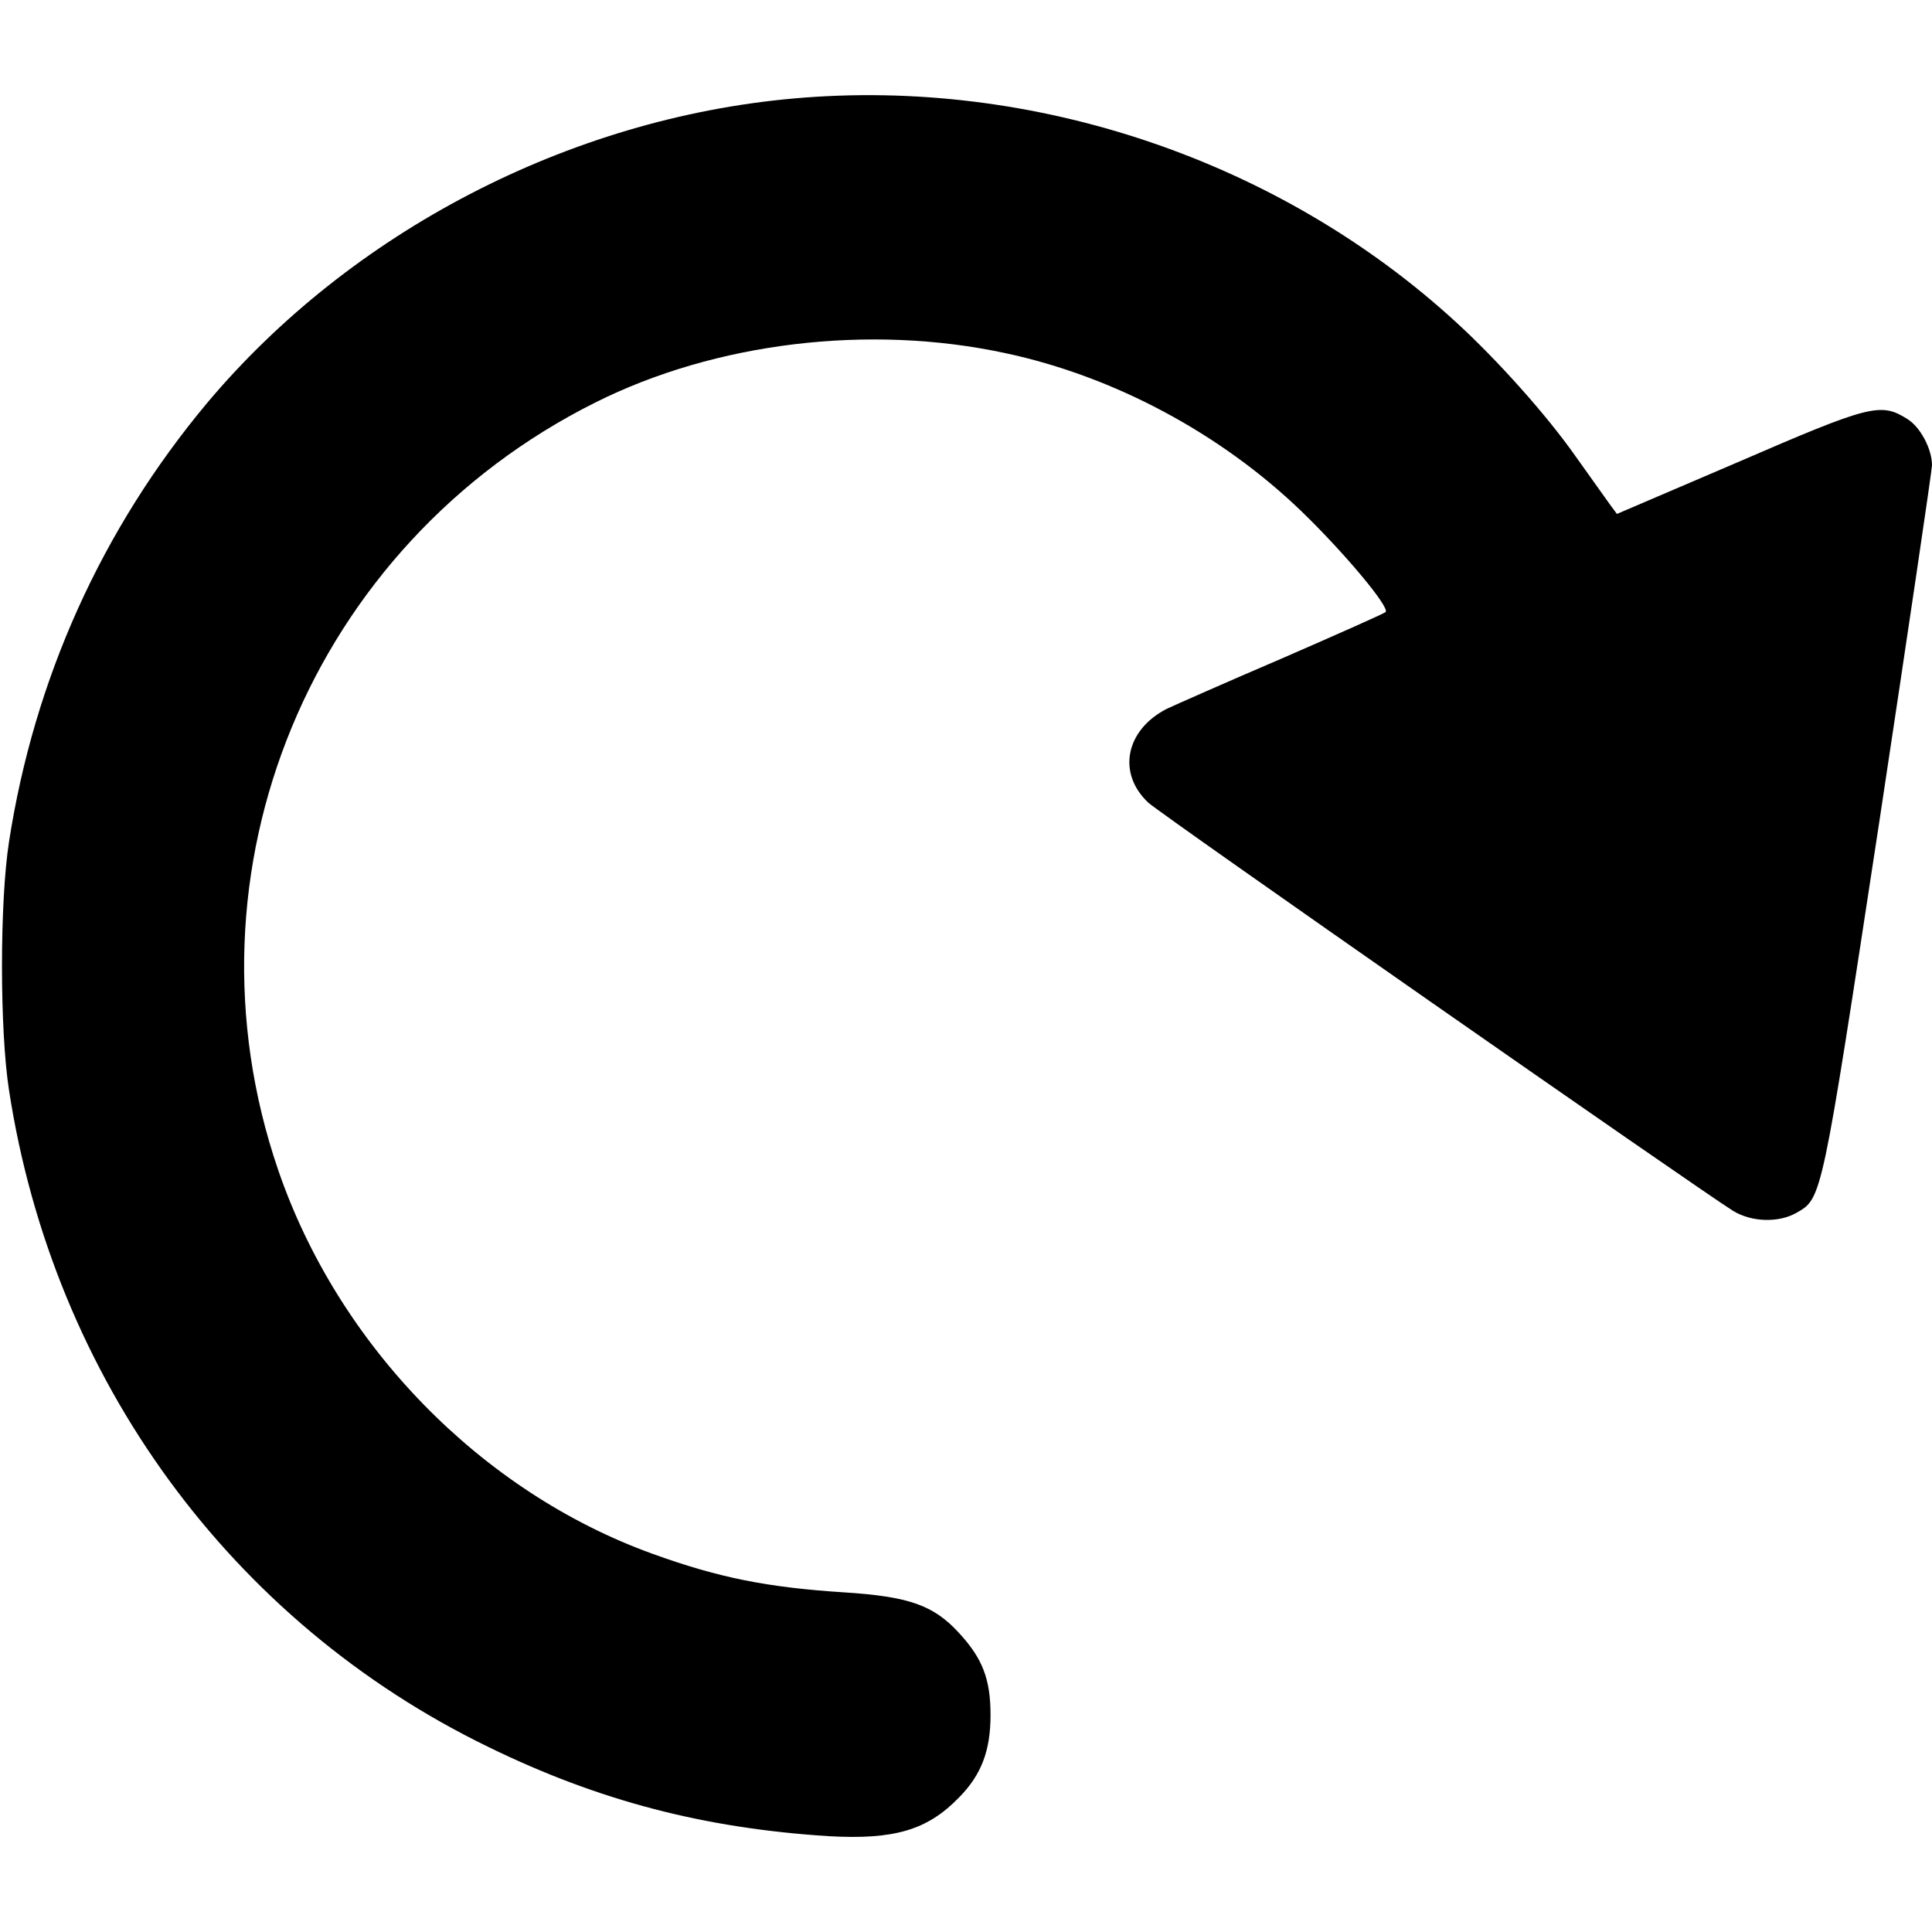
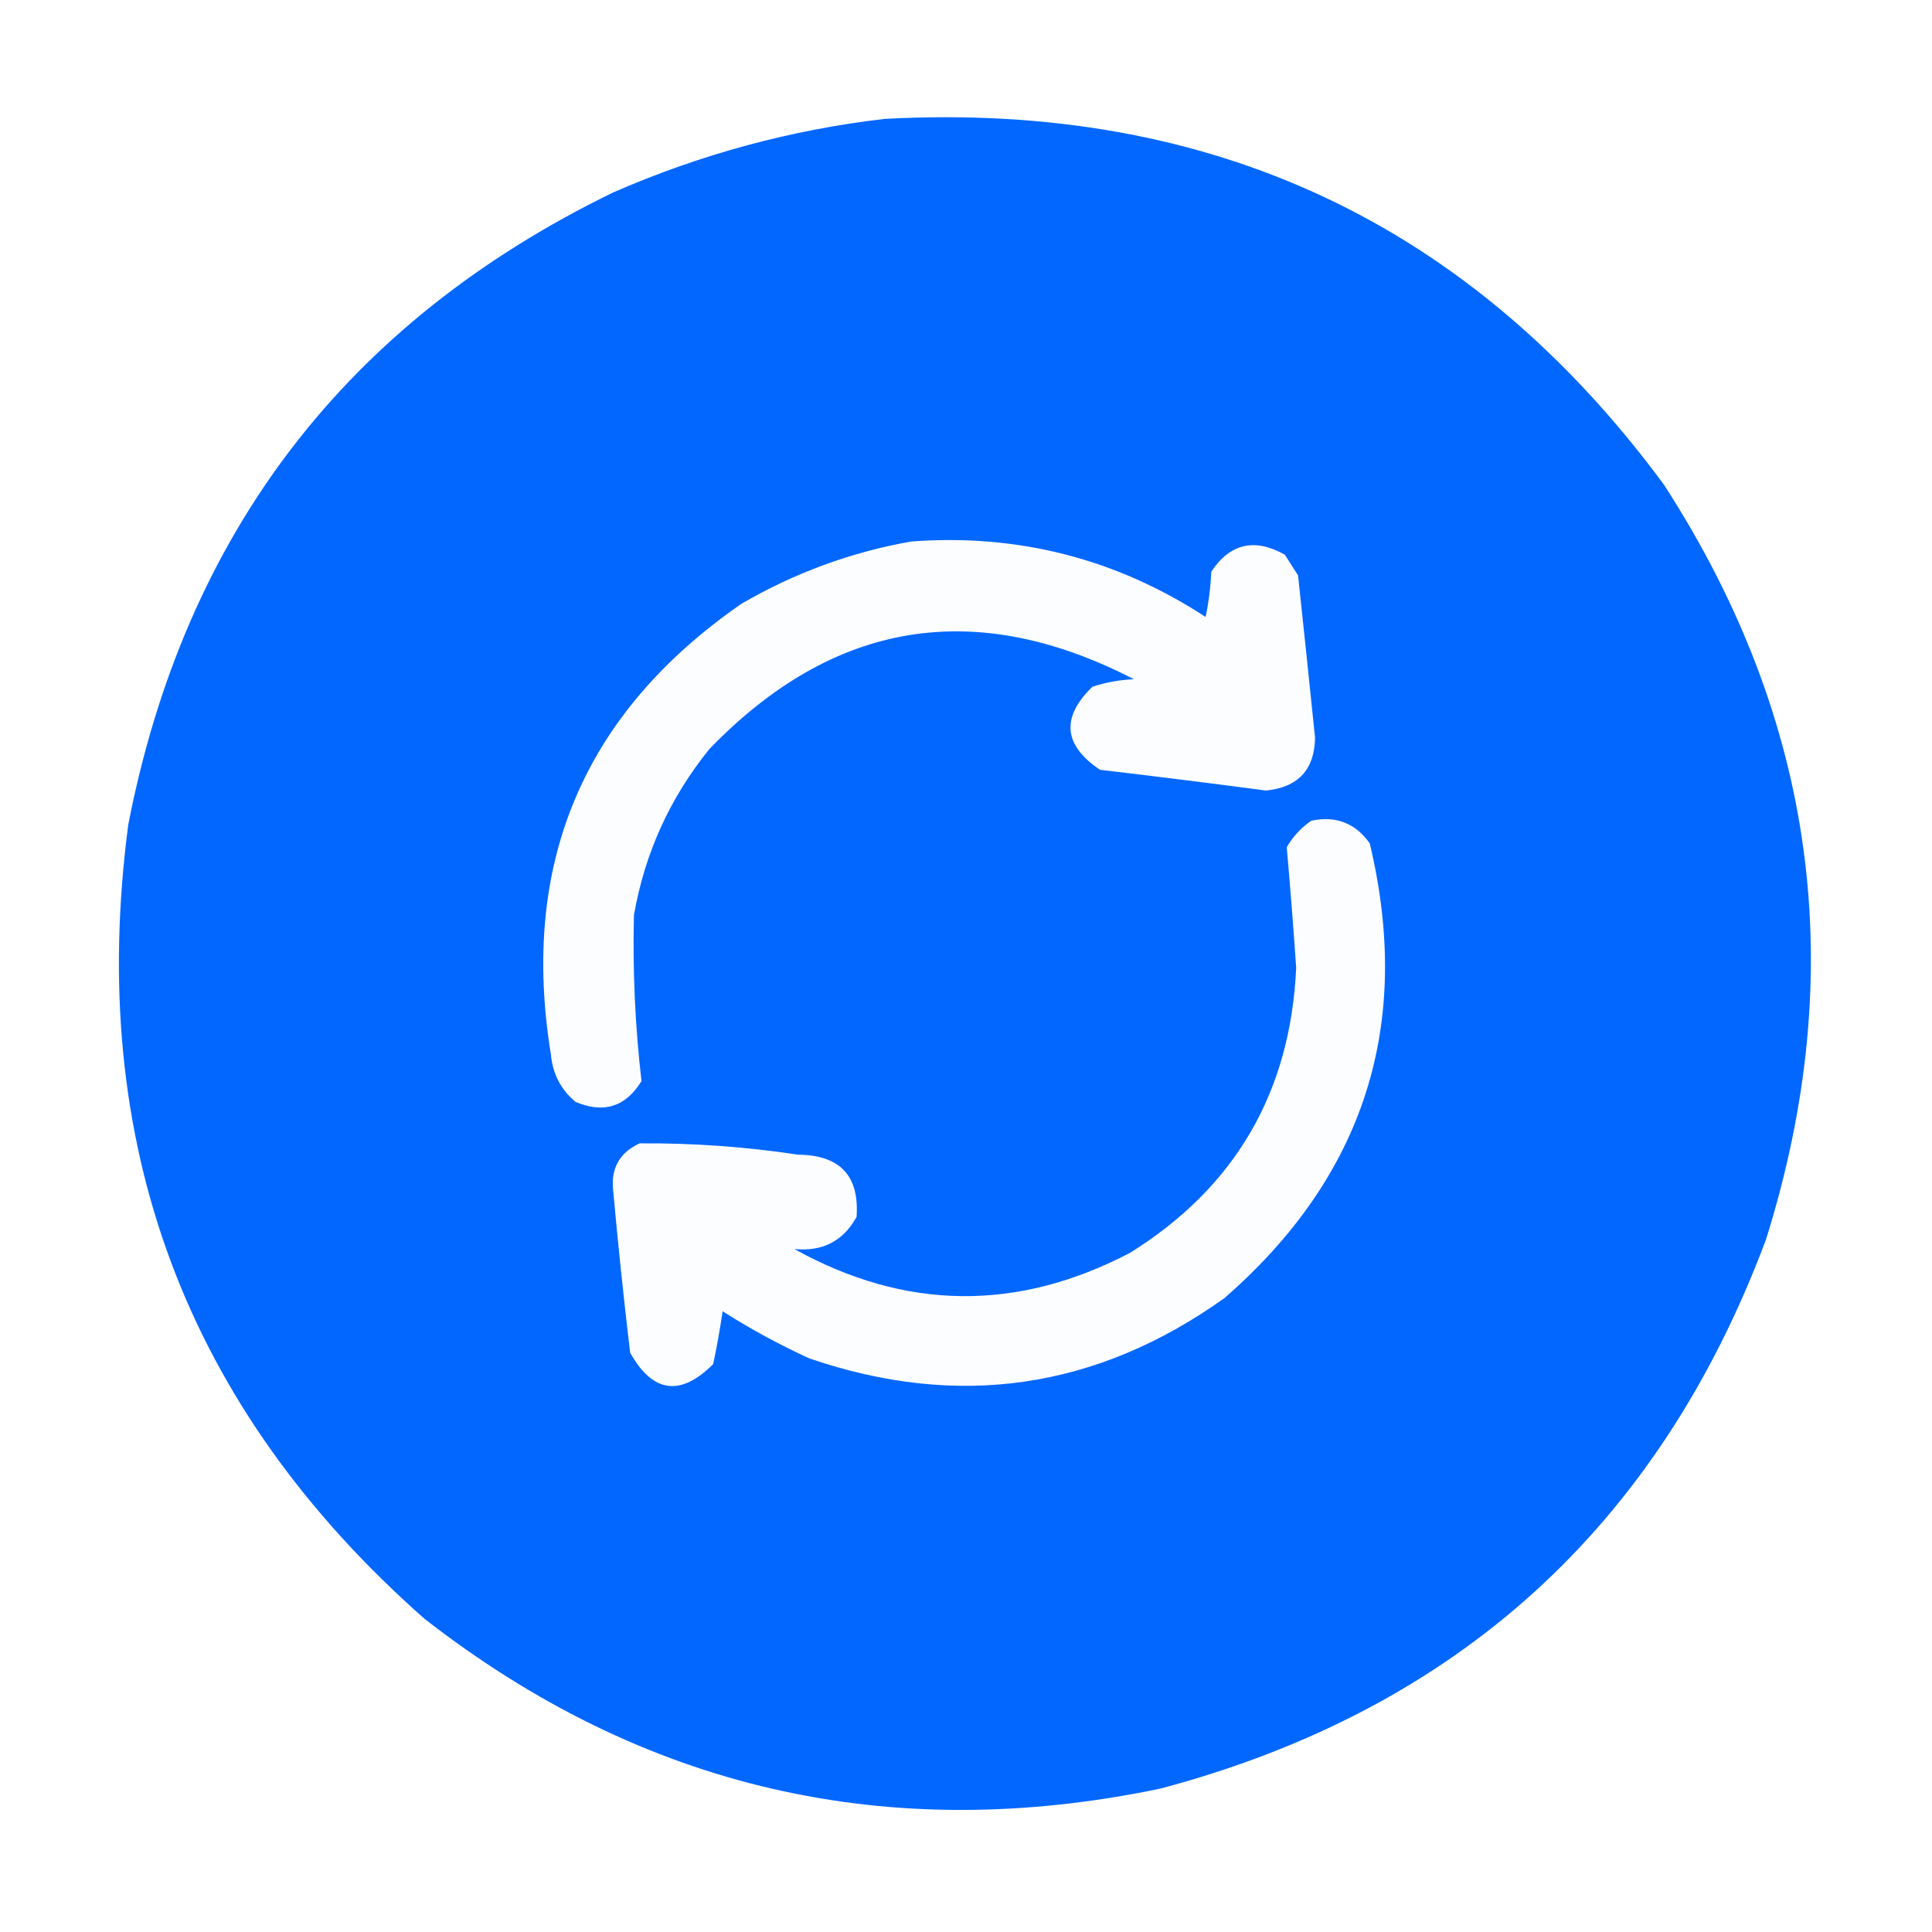
- <svg xmlns="http://www.w3.org/2000/svg" version="1.0" width="512pt" height="512pt" viewBox="0 0 512 512" preserveAspectRatio="xMidYMid meet">
-   <g transform="translate(0,512) scale(0.1,-0.1)" fill="#000000" stroke="none">
-     <path d="M2103 4859 c-596 -53 -1174 -354 -1555 -808 -278 -333 -457 -729 -524 -1161 -25 -160 -25 -500 0 -660 118 -765 589 -1409 1271 -1740 293 -143 572 -215 900 -236 175 -10 263 16 347 103 59 60 83 124 83 218 0 95 -21 150 -84 218 -67 73 -132 96 -303 107 -204 13 -334 39 -508 102 -455 164 -834 553 -993 1018 -271 792 87 1656 840 2033 319 160 727 209 1088 131 286 -61 569 -212 783 -418 115 -111 236 -256 224 -268 -4 -4 -128 -59 -275 -123 -147 -63 -285 -124 -306 -134 -108 -56 -131 -170 -48 -248 29 -28 1460 -1026 1550 -1082 49 -30 121 -32 168 -5 68 39 66 31 219 1034 77 509 140 935 140 947 0 43 -31 102 -66 123 -70 44 -98 37 -449 -115 l-320 -137 -17 23 c-9 13 -51 71 -92 129 -78 111 -207 255 -316 355 -468 430 -1121 651 -1757 594z" />
+ <svg xmlns="http://www.w3.org/2000/svg" version="1.1" width="512px" height="512px" style="shape-rendering:geometricPrecision; text-rendering:geometricPrecision; image-rendering:optimizeQuality; fill-rule:evenodd; clip-rule:evenodd">
+   <g>
+     <path style="opacity:0.996" fill="#0166ff" d="M 234.5,31.5 C 321.082,26.883 389.915,59.216 441,128.5C 481.284,190.828 490.284,257.494 468,328.5C 439.536,404.631 386.036,453.131 307.5,474C 235.361,489.045 170.361,474.045 112.5,429C 49.051,373.012 22.884,302.845 34,218.5C 49.045,141.198 91.879,85.364 162.5,51C 185.645,40.889 209.645,34.389 234.5,31.5 Z" />
+   </g>
+   <g>
+     <path style="opacity:1" fill="#fcfdff" d="M 241.5,143.5 C 269.843,141.399 295.843,148.065 319.5,163.5C 320.327,159.541 320.827,155.541 321,151.5C 325.979,144.01 332.479,142.51 340.5,147C 341.667,148.833 342.833,150.667 344,152.5C 345.537,166.83 347.037,181.163 348.5,195.5C 348.356,203.979 344.023,208.646 335.5,209.5C 320.846,207.558 306.179,205.724 291.5,204C 281.8,197.445 281.134,190.111 289.5,182C 293.046,180.826 296.713,180.16 300.5,180C 258.406,158.286 220.906,164.452 188,198.5C 177.548,211.407 170.881,226.074 168,242.5C 167.641,257.248 168.308,271.914 170,286.5C 165.815,293.339 159.982,295.172 152.5,292C 148.639,288.746 146.472,284.579 146,279.5C 137.752,228.852 154.585,189.019 196.5,160C 210.613,151.799 225.613,146.299 241.5,143.5 Z" />
+   </g>
+   <g>
+     <path style="opacity:1" fill="#fcfdff" d="M 347.5,217.5 C 354.018,216.123 359.185,218.123 363,223.5C 374.447,271.49 361.614,311.657 324.5,344C 290.633,368.172 253.966,373.505 214.5,360C 206.514,356.342 198.847,352.175 191.5,347.5C 190.816,352.208 189.982,356.874 189,361.5C 180.331,370.166 172.998,369.166 167,358.5C 165.29,344.189 163.79,329.855 162.5,315.5C 161.843,309.646 164.176,305.48 169.5,303C 183.559,302.895 197.559,303.895 211.5,306C 222.608,306.104 227.775,311.604 227,322.5C 223.444,328.919 217.944,331.752 210.5,331C 239.927,347.317 269.594,347.65 299.5,332C 327.326,314.637 341.992,289.471 343.5,256.5C 342.77,245.78 341.937,235.114 341,224.5C 342.694,221.642 344.861,219.309 347.5,217.5 Z" />
  </g>
</svg>
